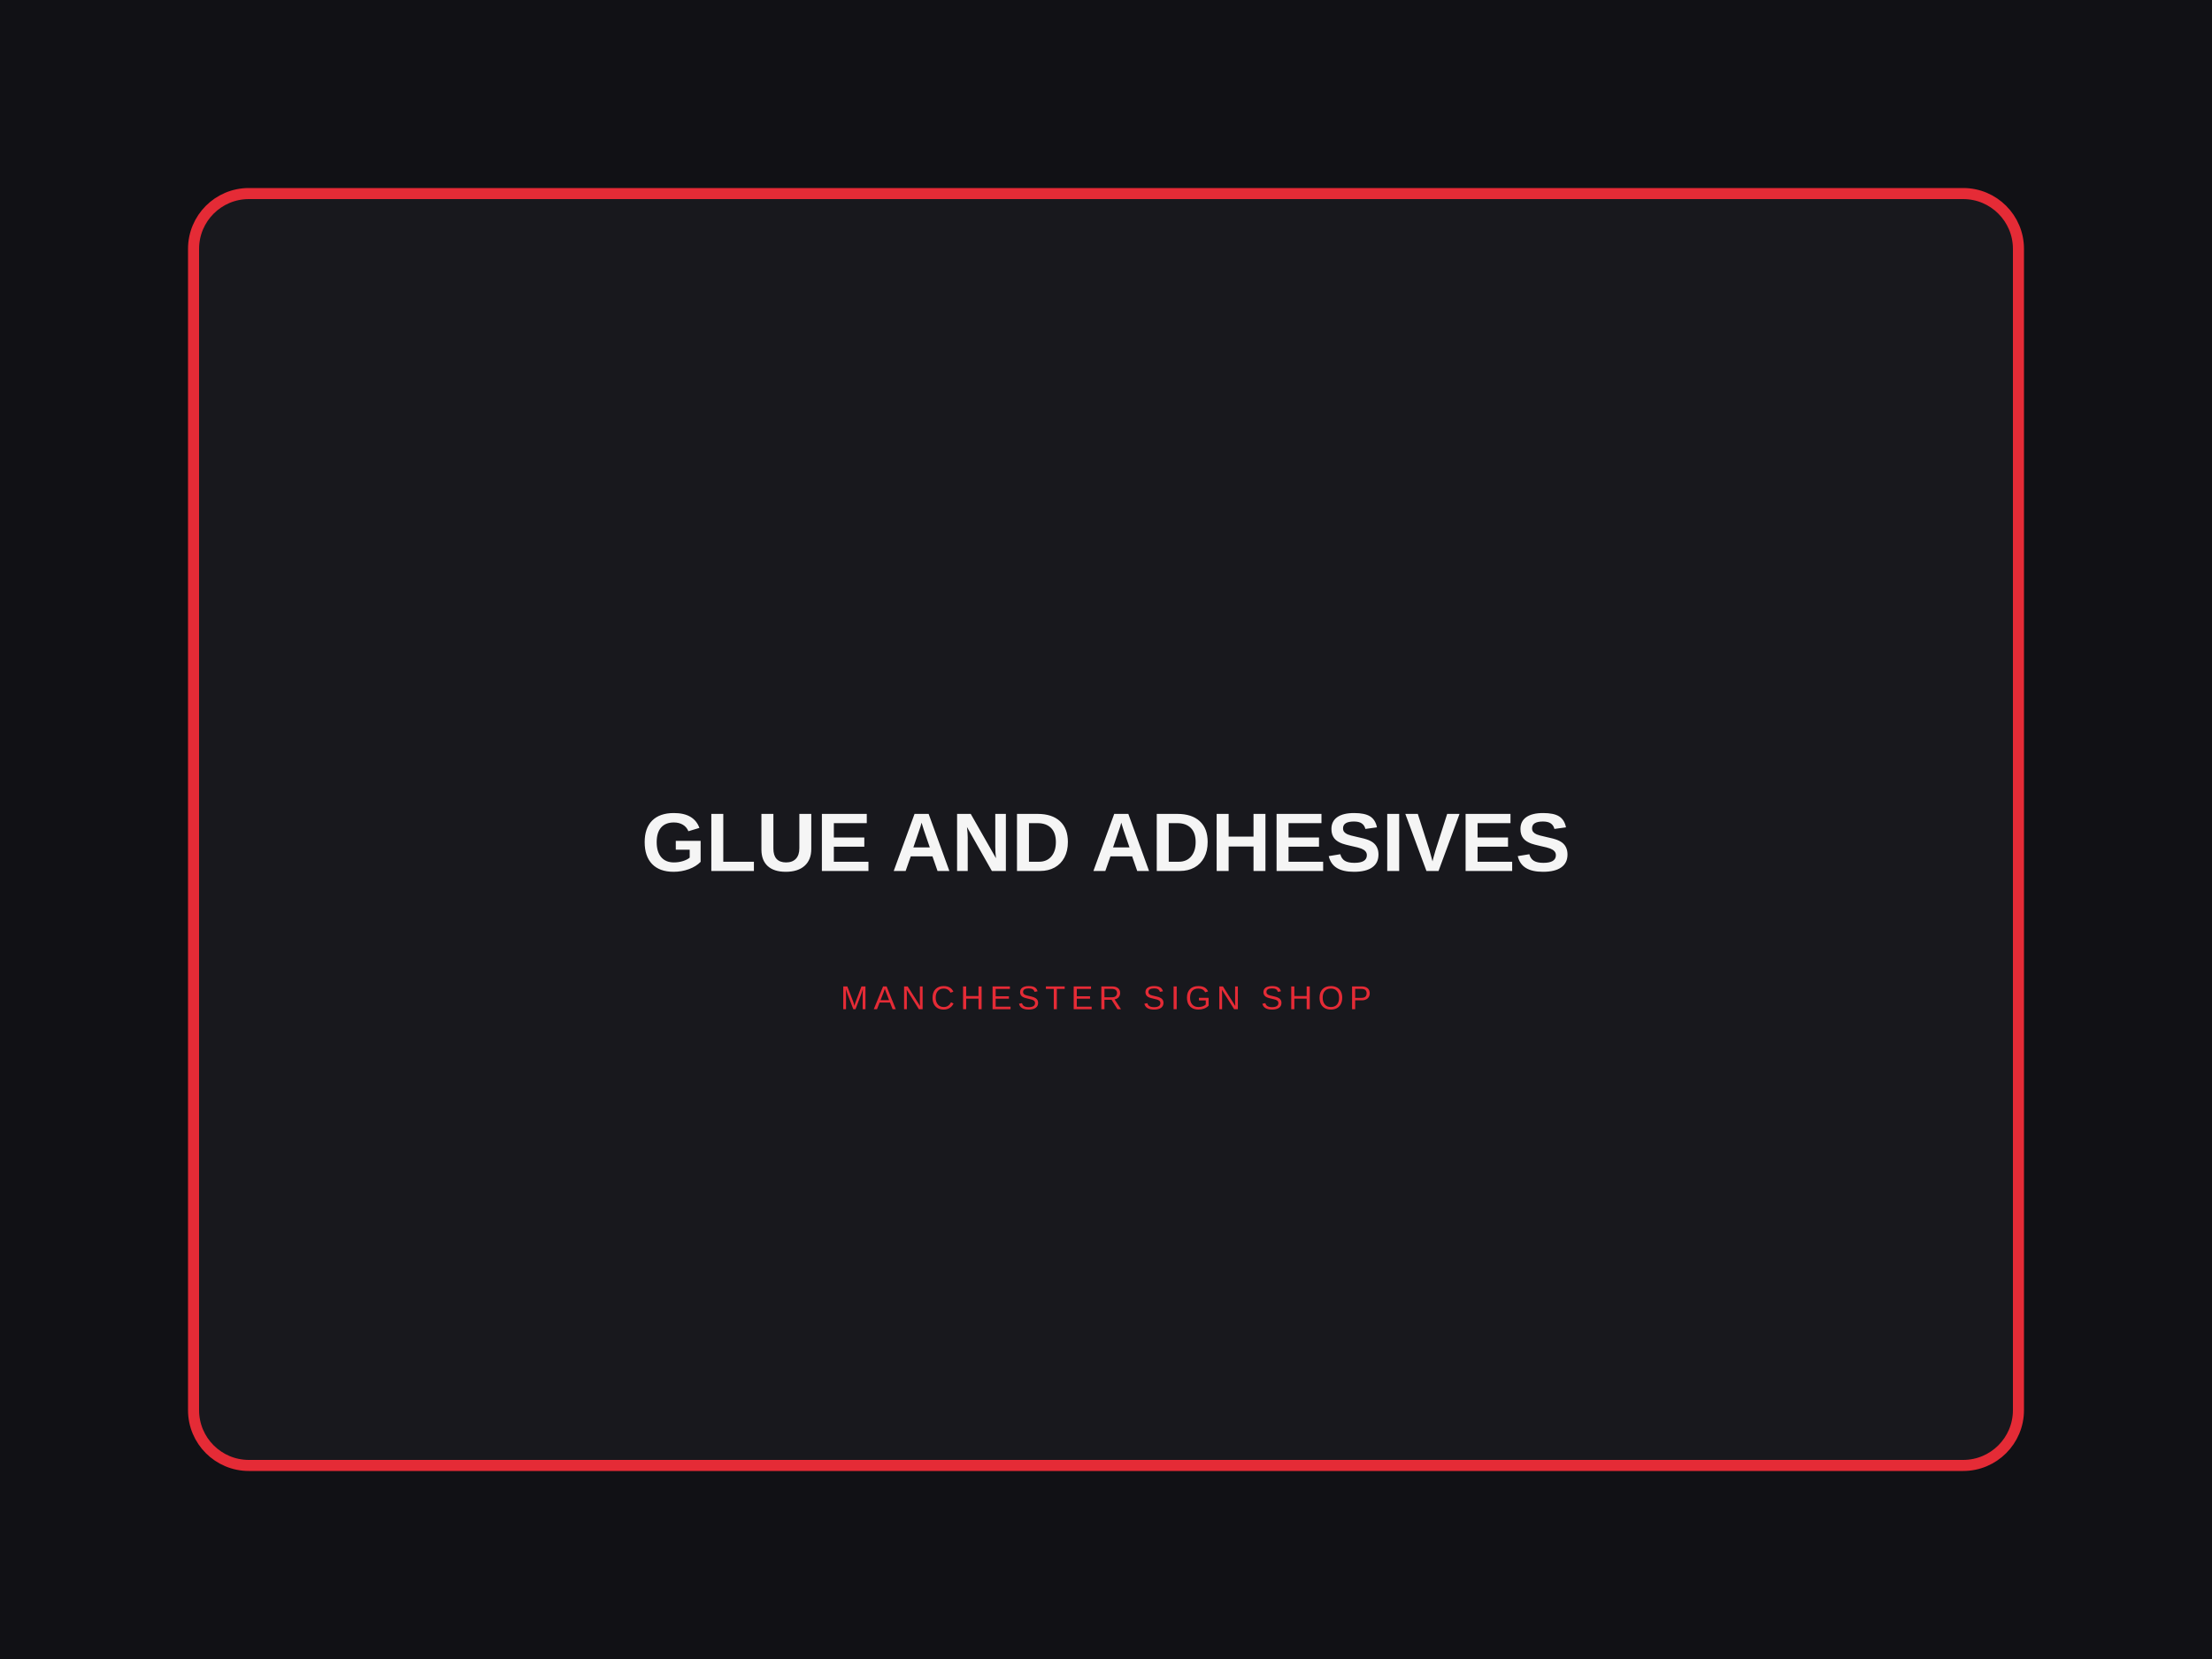
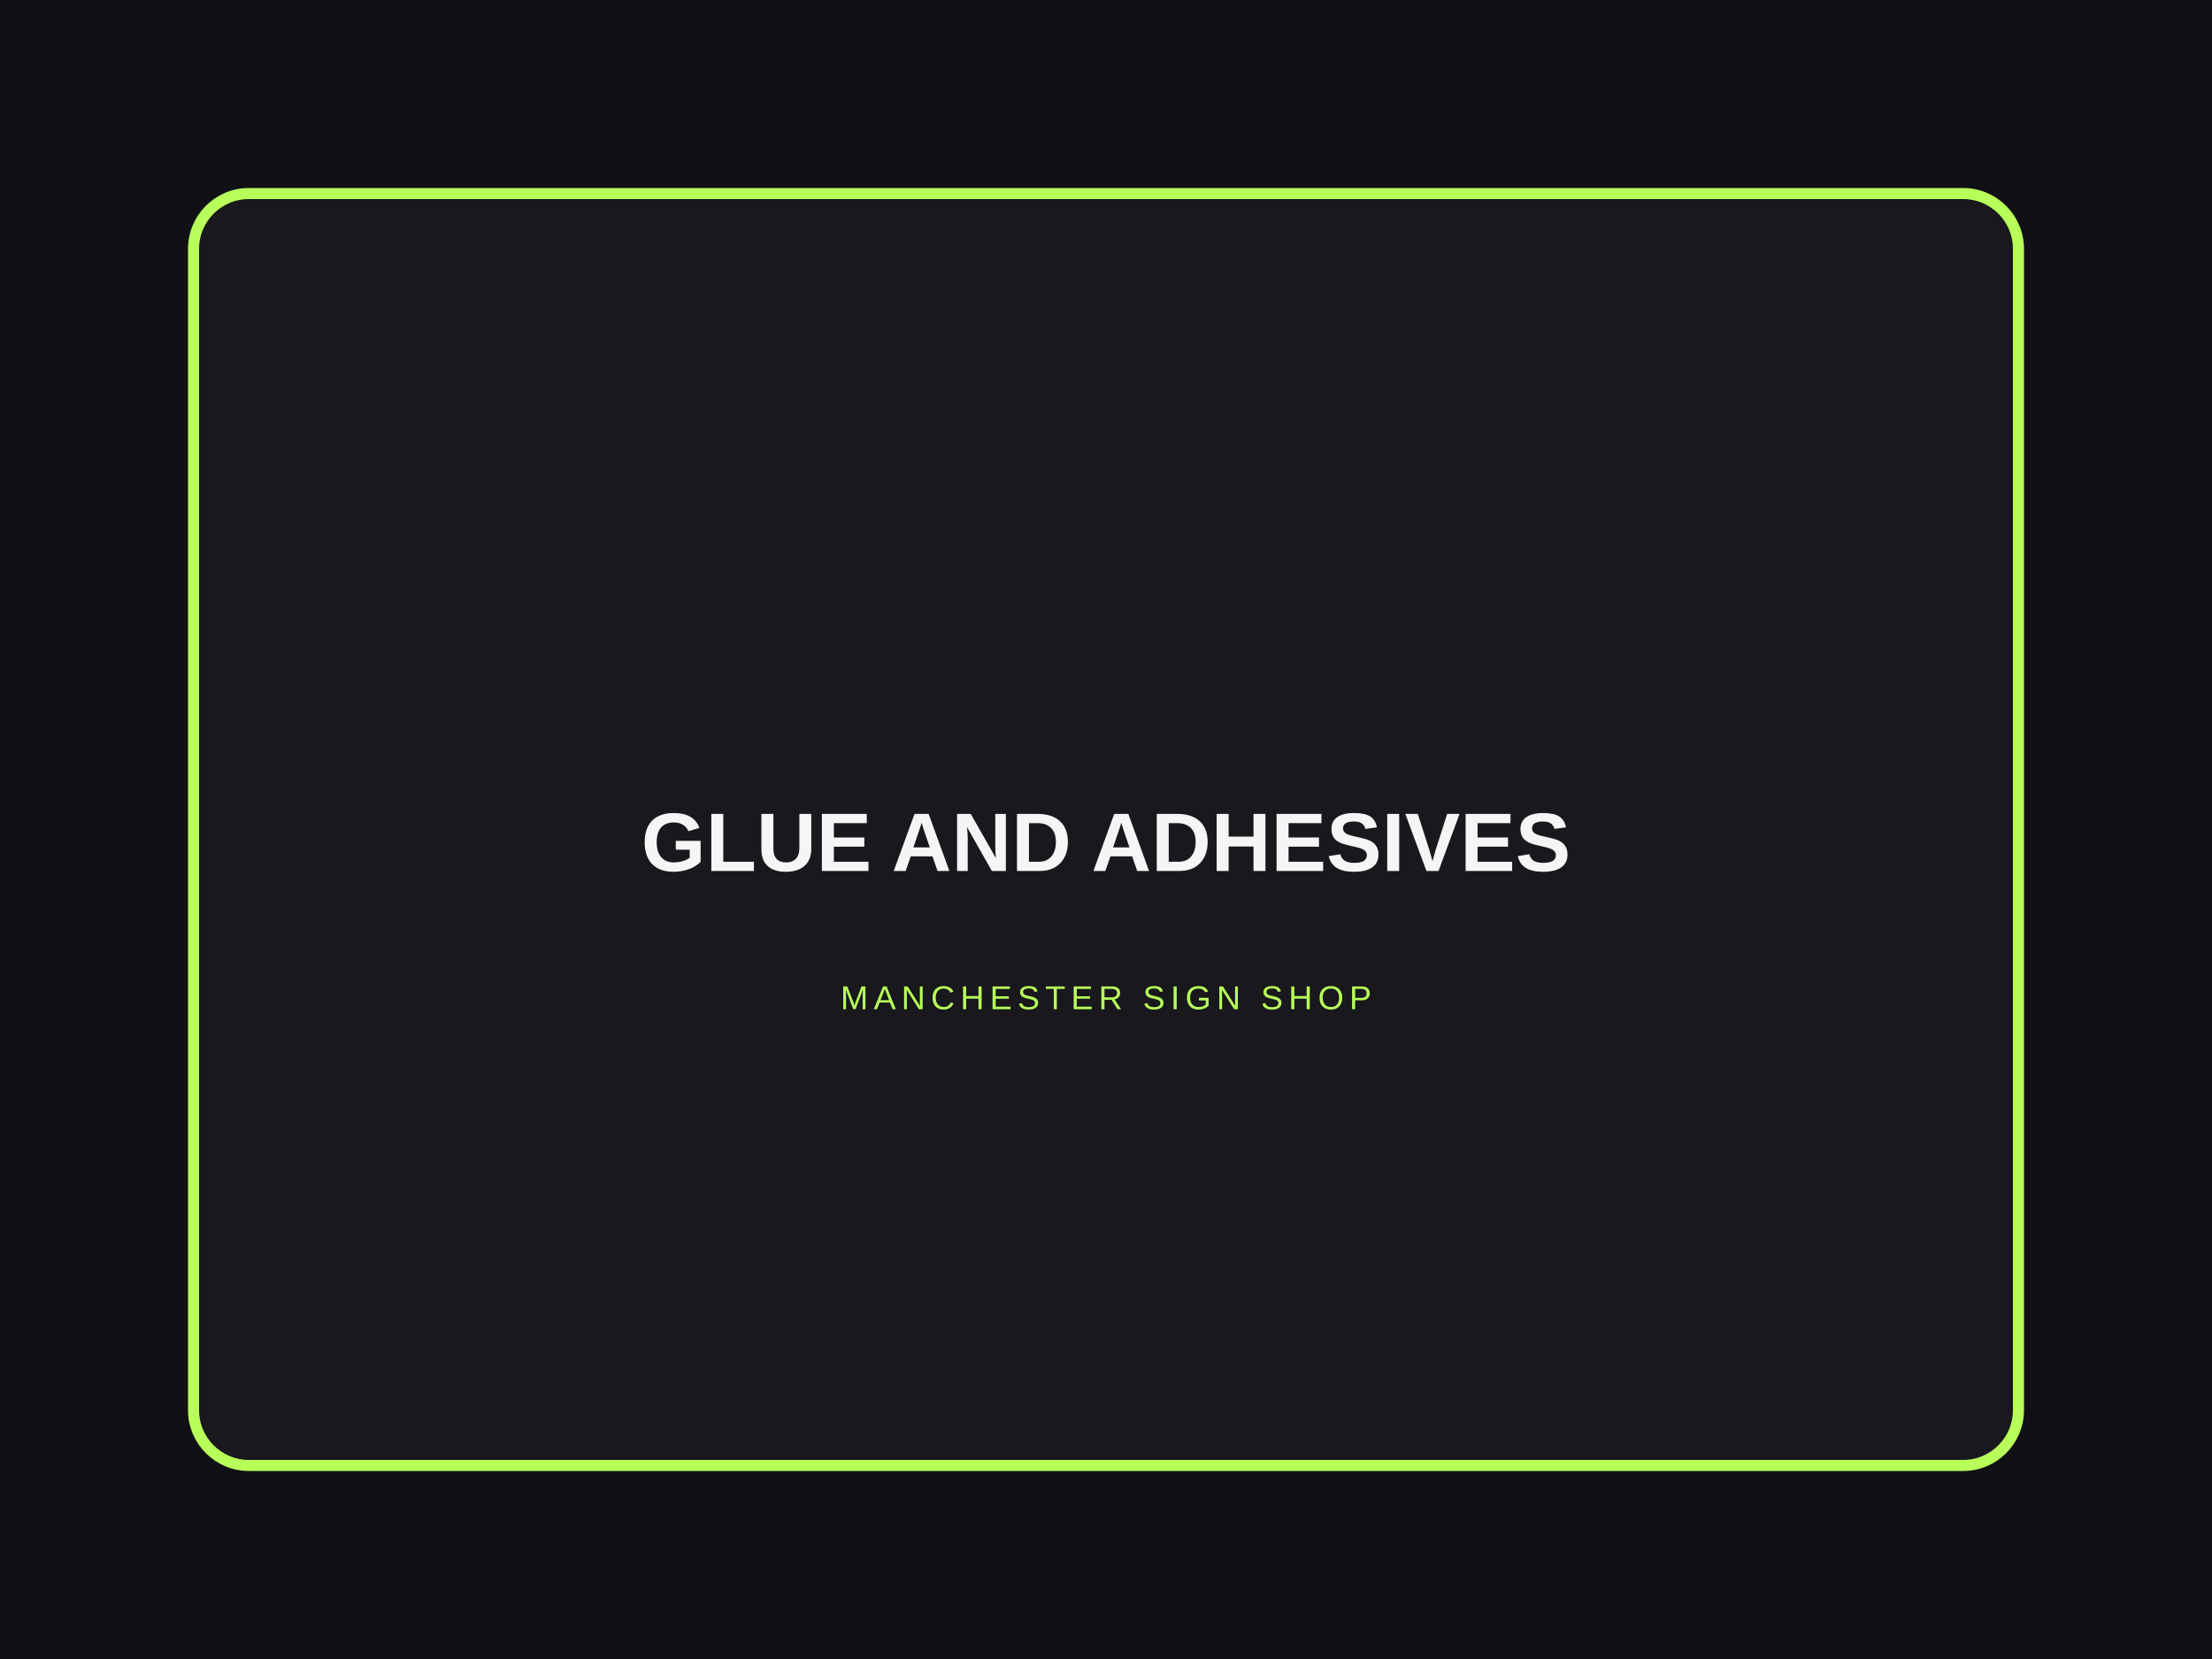
<svg xmlns="http://www.w3.org/2000/svg" viewBox="0 0 800 600">
  <rect width="800" height="600" fill="#111115" />
-   <rect x="70" y="70" width="660" height="460" rx="20" fill="#18181d" stroke="#e52b36" stroke-width="4" />
+   <rect x="70" y="70" width="660" height="460" rx="20" fill="#18181d" stroke="#b8ff5a" stroke-width="4" />
  <text x="400" y="315" text-anchor="middle" fill="#f5f5f5" font-family="Arial,Helvetica,sans-serif" font-size="30" font-weight="700">GLUE AND ADHESIVES</text>
-   <text x="400" y="365" text-anchor="middle" fill="#e52b36" font-family="Arial,Helvetica,sans-serif" font-size="12" letter-spacing="2">MANCHESTER SIGN SHOP</text>
+   <text x="400" y="365" text-anchor="middle" fill="#b8ff5a" font-family="Arial,Helvetica,sans-serif" font-size="12" letter-spacing="2">MANCHESTER SIGN SHOP</text>
</svg>
